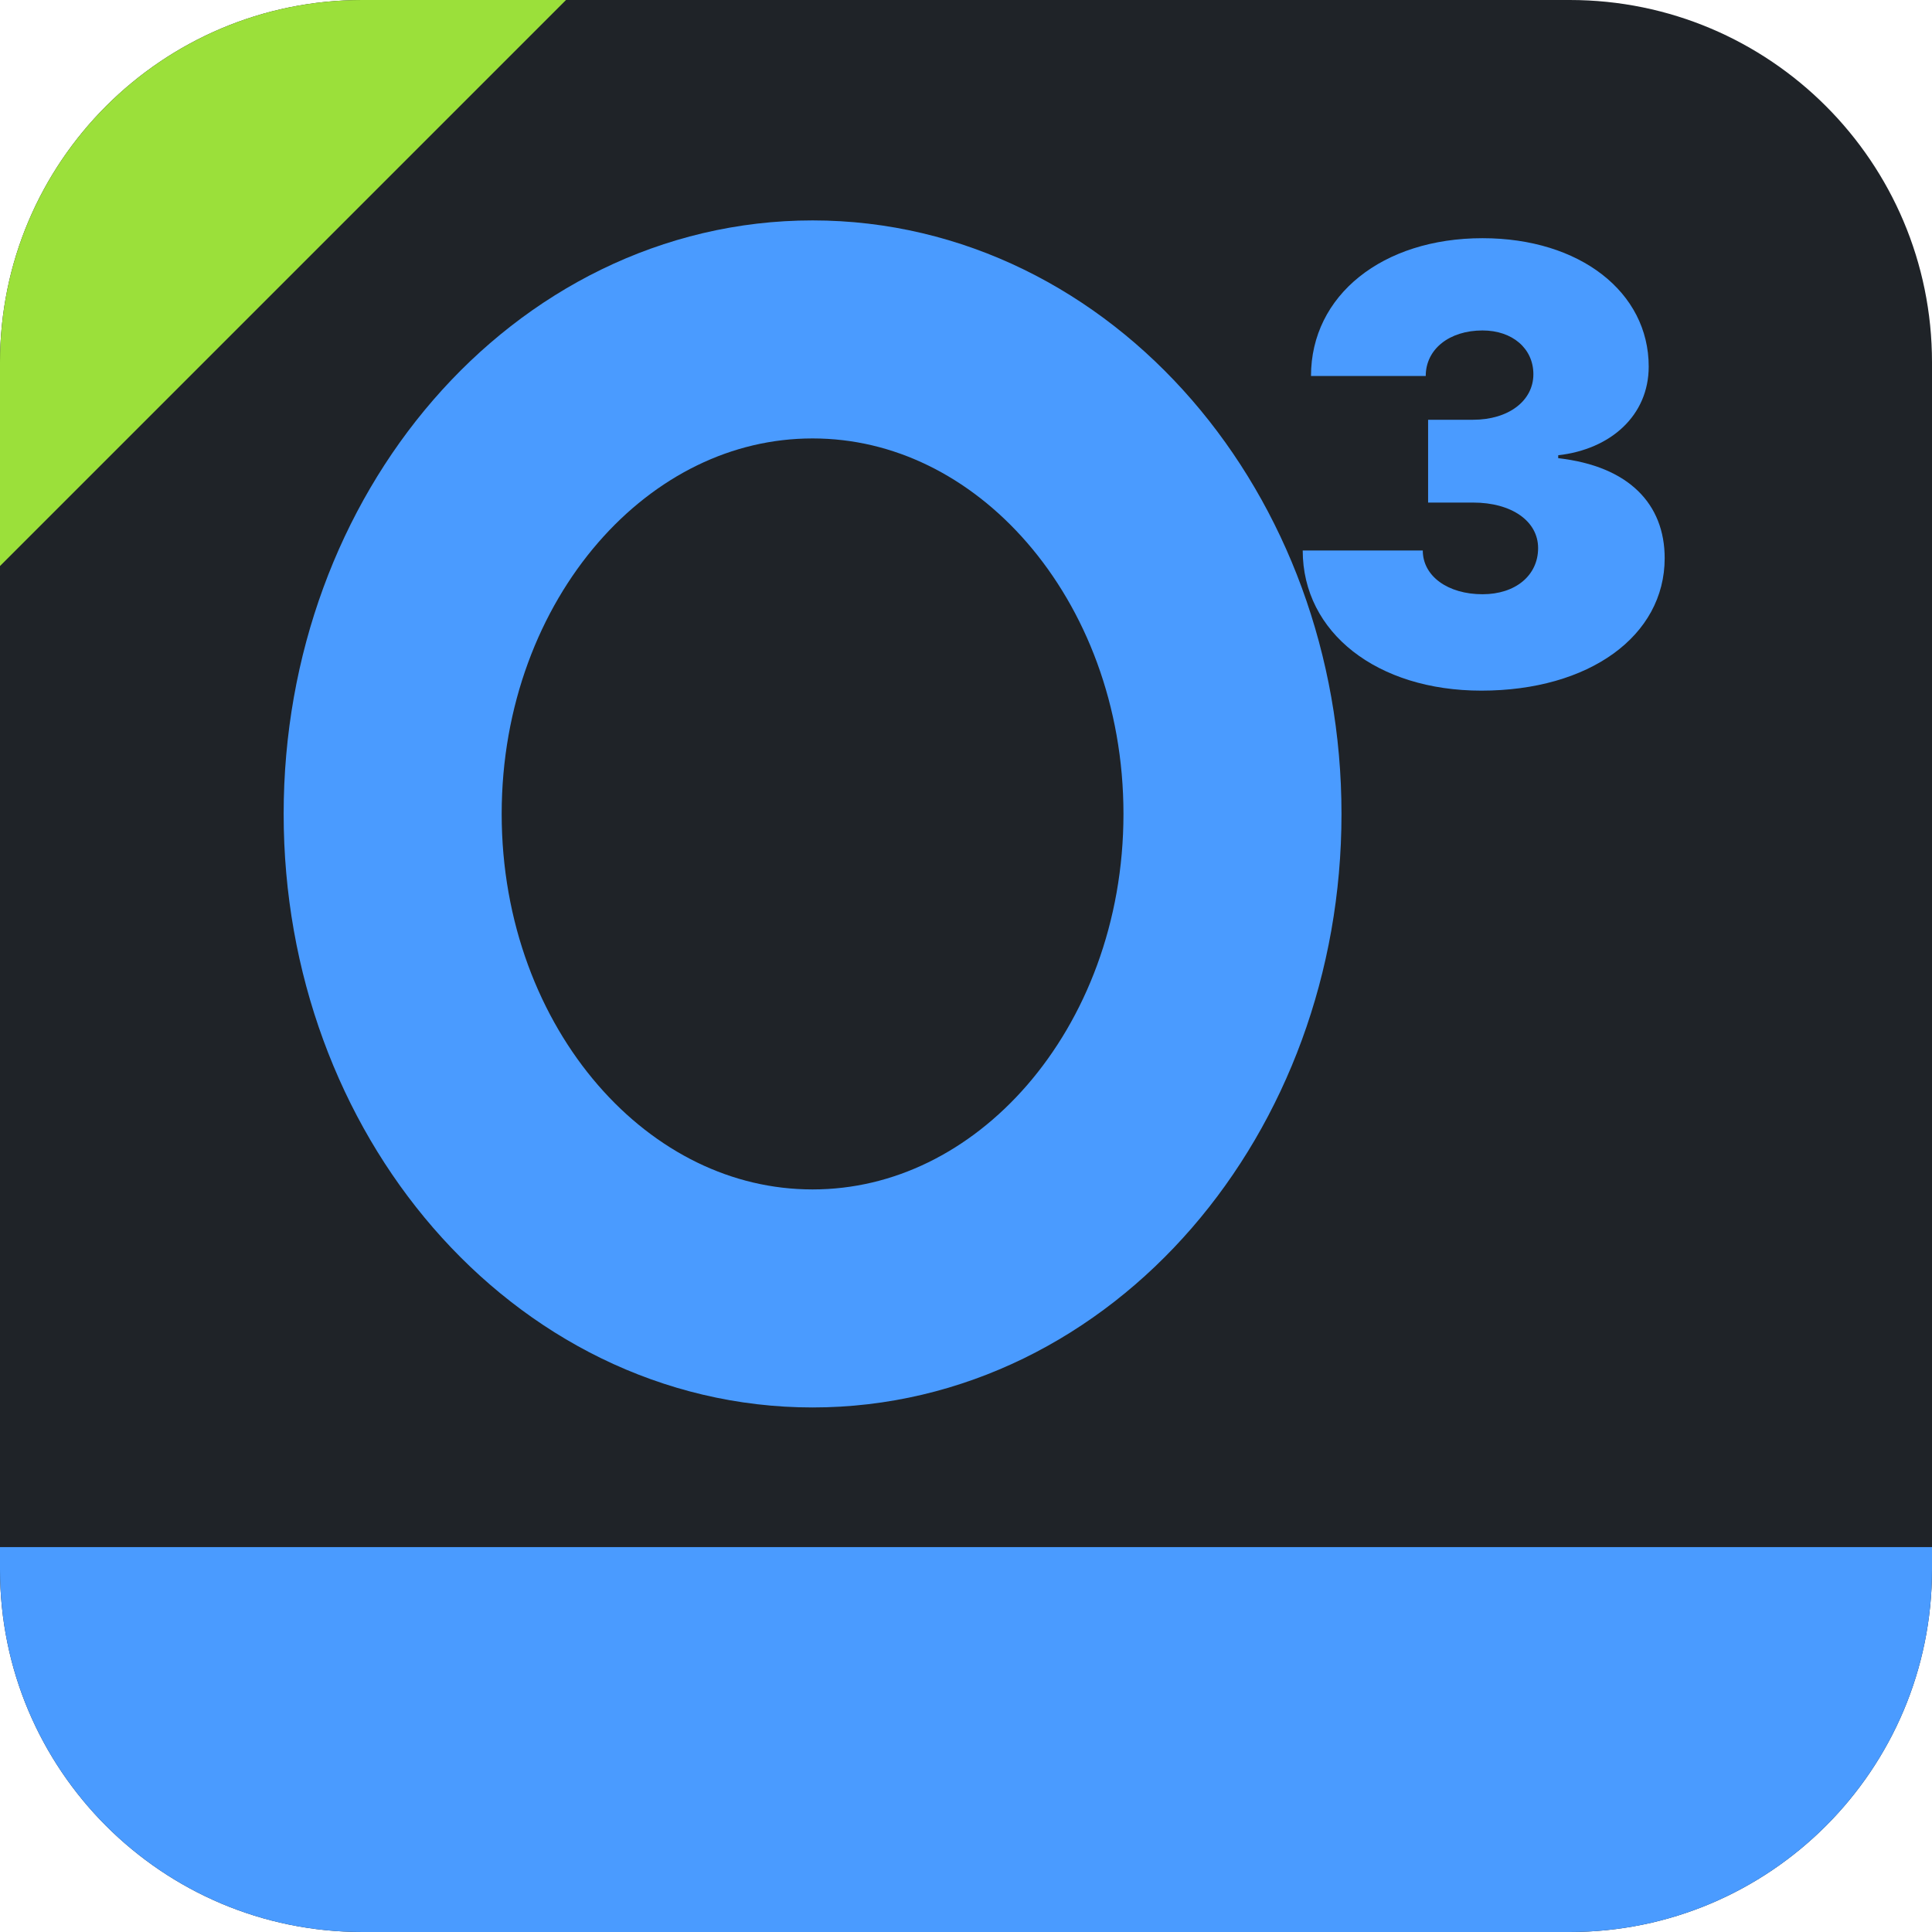
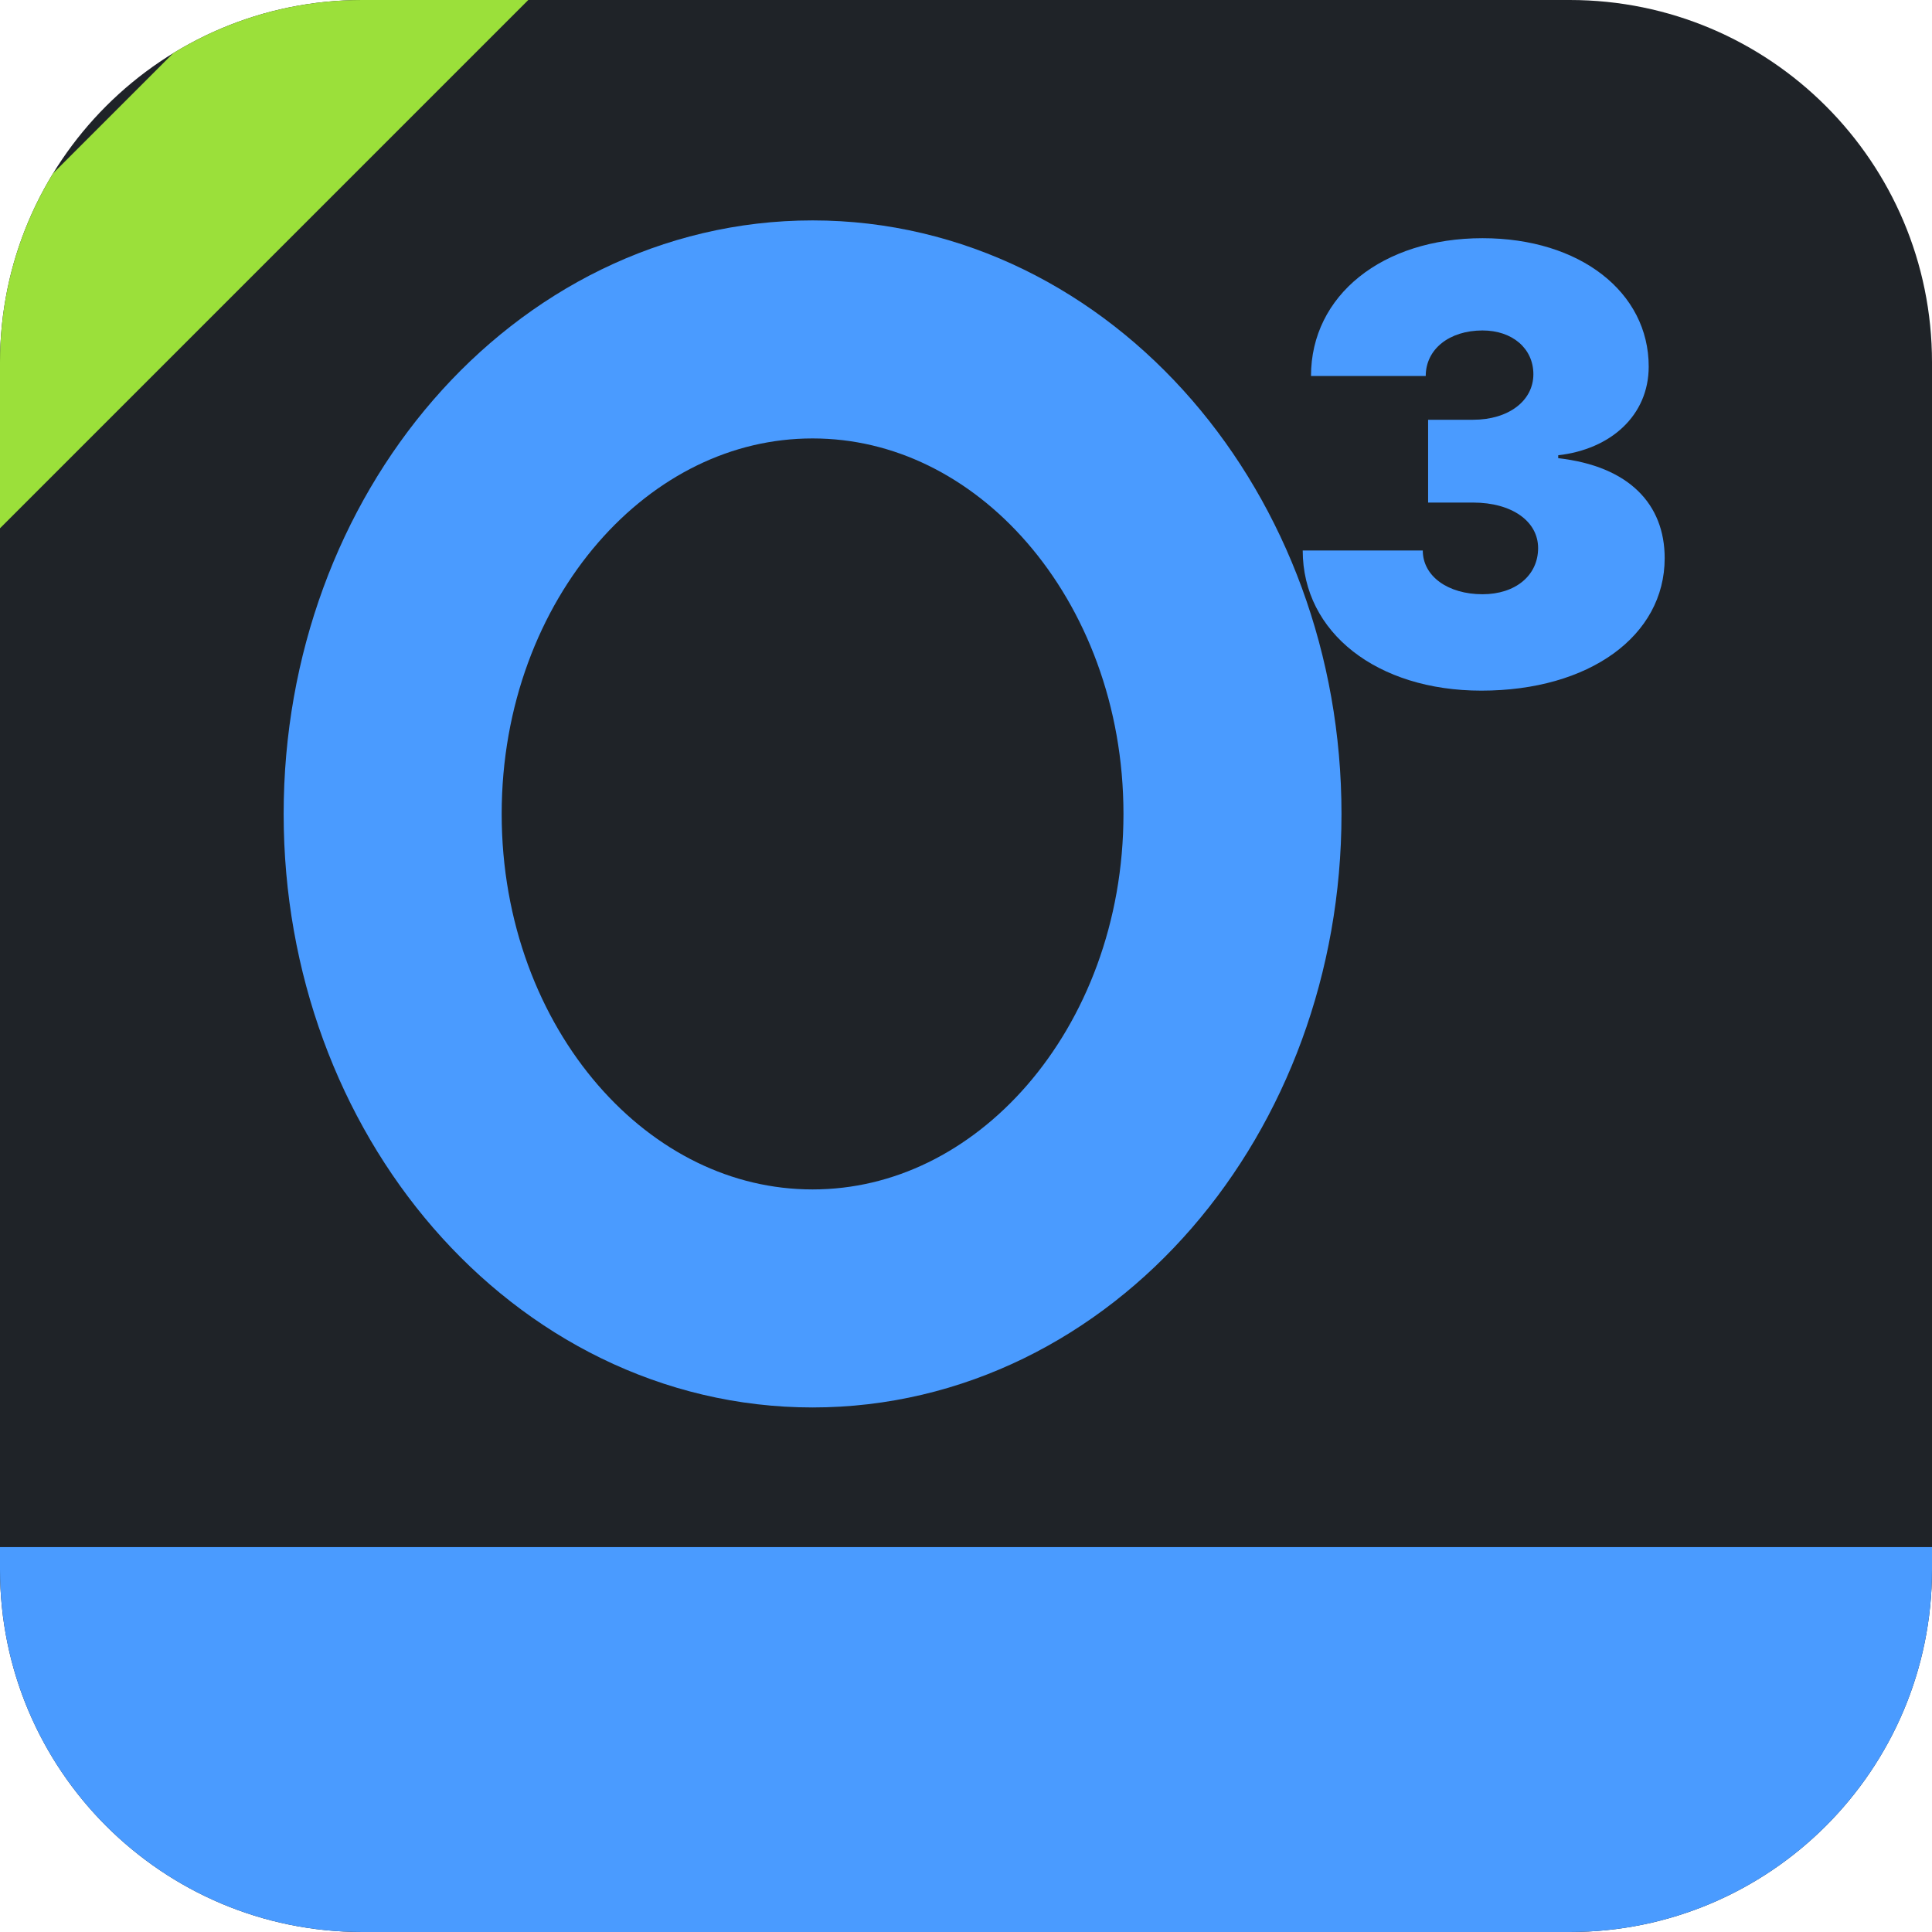
<svg xmlns="http://www.w3.org/2000/svg" viewBox="0 0 512 512">
  <defs>
    <clipPath id="t">
      <rect width="512" height="512" rx="96" />
    </clipPath>
  </defs>
  <rect width="512" height="512" rx="96" fill="#1F2328" />
  <ellipse cx="215.34" cy="215.7" rx="111.28" ry="128.4" fill="none" stroke="#4A9BFF" stroke-width="57.78" />
  <path fill="#4A9BFF" d="M392.568 183.027C421.173 183.027 441.157 168.529 441.157 147.918C441.157 133.655 431.753 123.545 412.944 121.429V120.646C426.815 119.078 436.925 110.144 436.925 97.135C436.925 77.464 418.743 63.123 392.882 63.123C366.393 63.123 347.428 78.248 347.428 99.643H377.835C377.835 92.511 384.104 87.574 392.882 87.574C400.797 87.574 406.361 92.354 406.361 99.172C406.361 106.226 399.778 111.241 390.374 111.241H378.462V133.185H390.374C400.64 133.185 407.615 138.122 407.615 145.253C407.615 152.463 401.659 157.479 392.882 157.479C383.712 157.479 377.051 152.699 377.051 145.88H345.233C345.233 167.667 364.982 183.027 392.568 183.027Z" />
  <path d="M0 410H512V416a96 96 0 0 1-96 96H96a96 96 0 0 1-96-96Z" fill="#4A9BFF" />
  <g clip-path="url(#t)">
-     <path d="M0 0H150L0 150Z" fill="#9BE03A" />
+     <path d="M0 60L60 0H140L0 140Z" fill="#9BE03A" />
  </g>
</svg>
